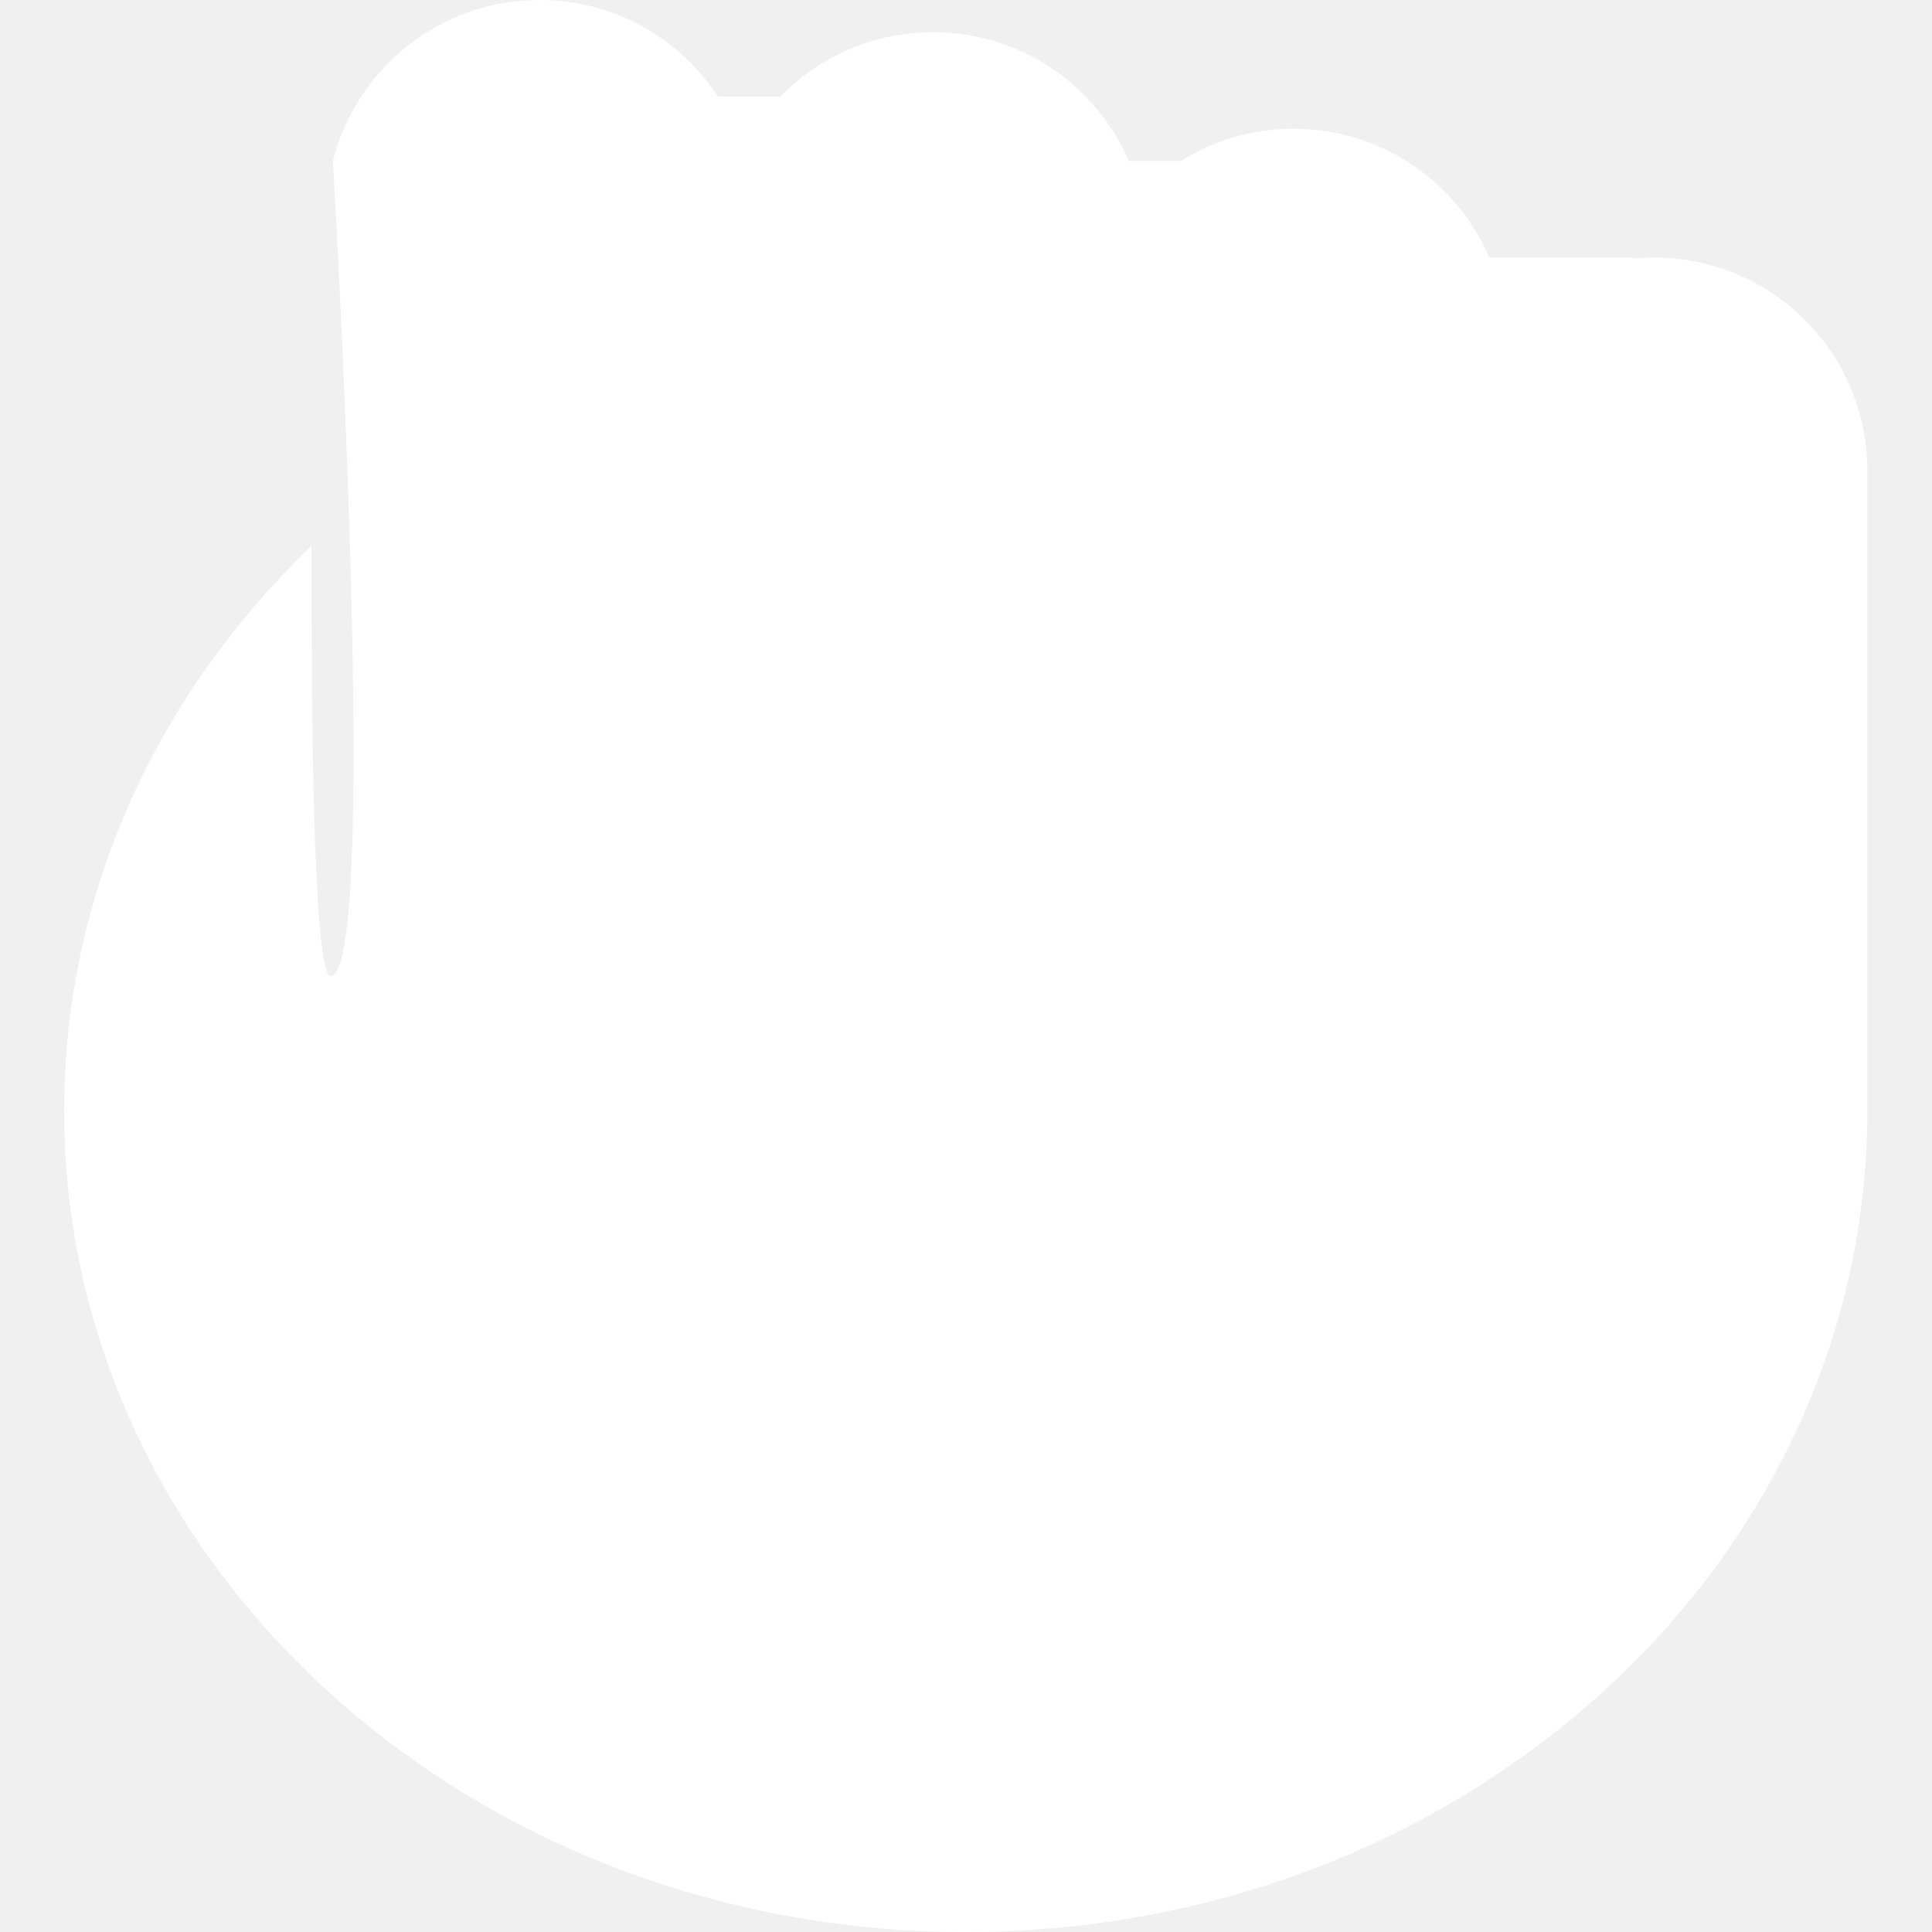
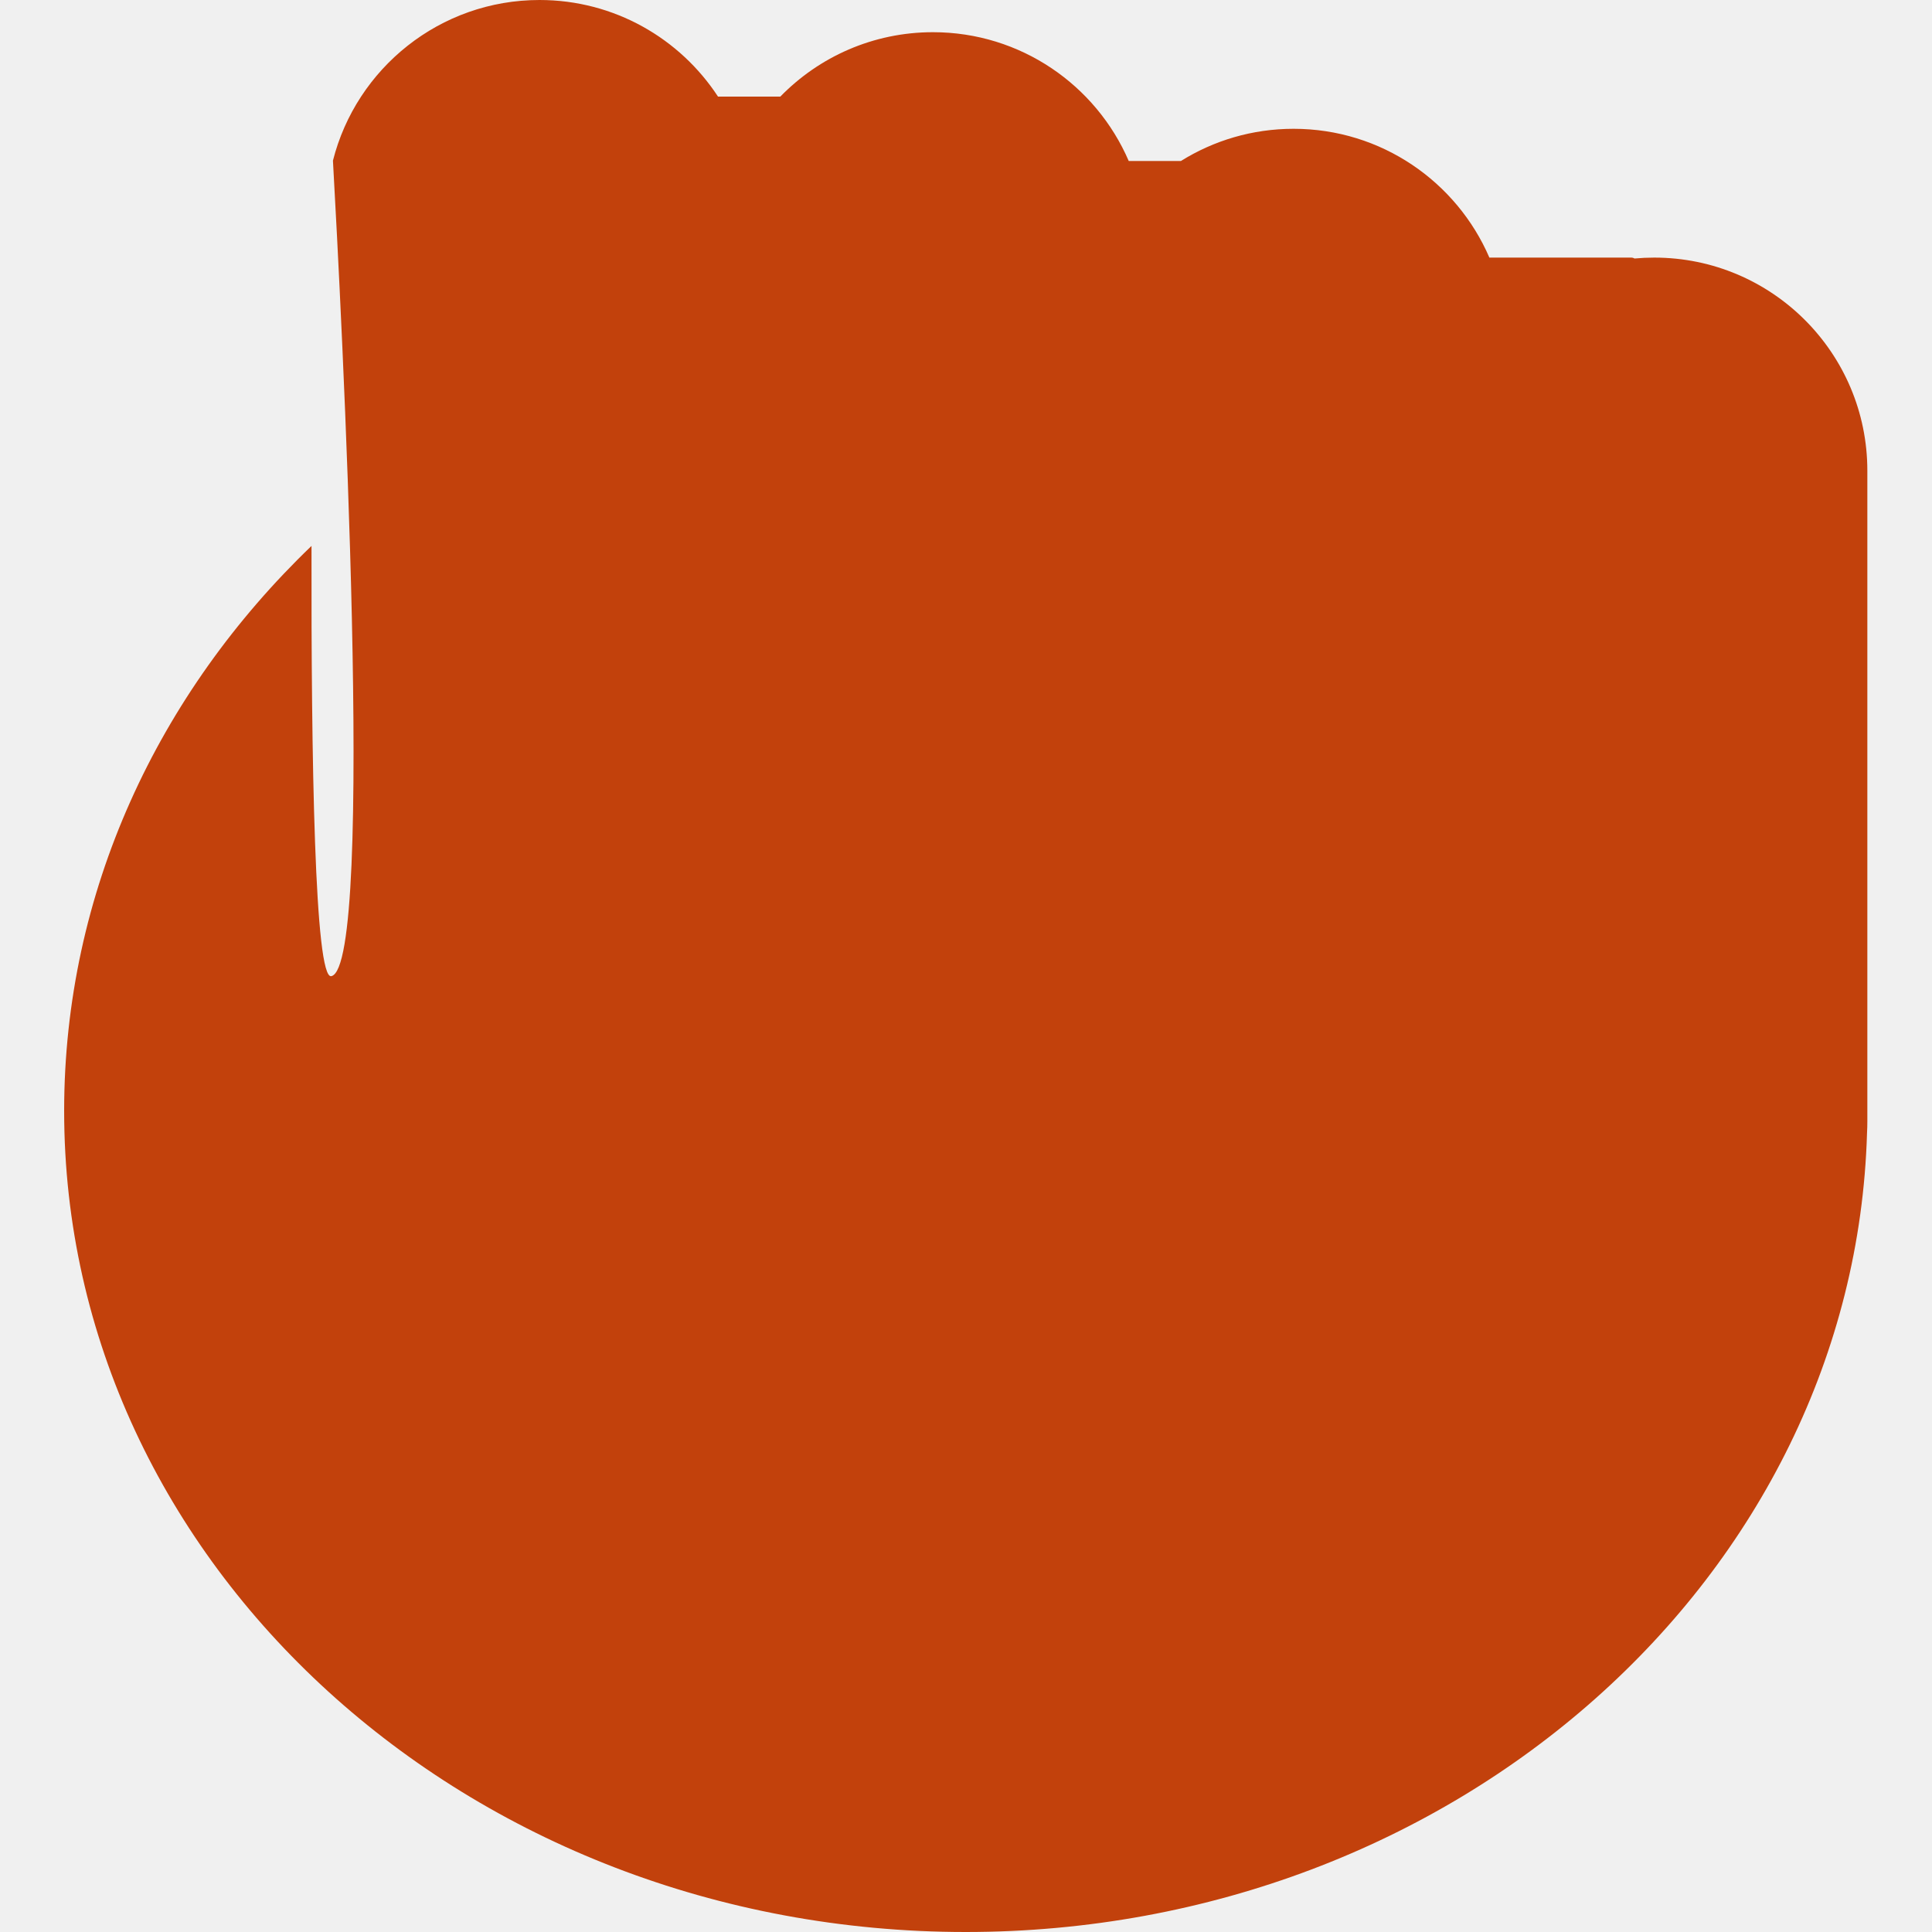
<svg xmlns="http://www.w3.org/2000/svg" width="512" height="512" viewBox="0 0 512 512" fill="none">
-   <path fill-rule="evenodd" clip-rule="evenodd" d="M88.234 42.566C94.43 18.101 116.593 0 142.983 0C162.778 0 180.195 10.185 190.279 25.6H206.792C217.051 15.072 231.384 8.533 247.245 8.533C270.499 8.533 290.471 22.588 299.129 42.667H312.954C321.617 37.258 331.853 34.133 342.818 34.133C366.073 34.133 386.044 48.188 394.702 68.267H432.297C432.618 68.267 432.919 68.353 433.178 68.504C434.895 68.347 436.634 68.267 438.391 68.267C469.582 68.267 494.866 93.551 494.866 124.742V294.086L494.867 294.4L494.866 294.714V297.153C494.866 298.186 494.838 299.215 494.782 300.239C491.384 417.717 385.749 512 255.933 512C123.974 512 17 414.577 17 294.4C17 236.391 41.925 183.683 82.553 144.675C82.452 201.228 83.407 259.694 87.811 258.691C99.601 256.003 90.389 80.84 88.234 42.566Z" fill="white" />
+   <path fill-rule="evenodd" clip-rule="evenodd" d="M88.234 42.566C94.43 18.101 116.593 0 142.983 0C162.778 0 180.195 10.185 190.279 25.6H206.792C217.051 15.072 231.384 8.533 247.245 8.533C270.499 8.533 290.471 22.588 299.129 42.667H312.954C321.617 37.258 331.853 34.133 342.818 34.133C366.073 34.133 386.044 48.188 394.702 68.267H432.297C432.618 68.267 432.919 68.353 433.178 68.504C434.895 68.347 436.634 68.267 438.391 68.267C469.582 68.267 494.866 93.551 494.866 124.742V294.086L494.867 294.4L494.866 294.714V297.153C494.866 298.186 494.838 299.215 494.782 300.239C491.384 417.717 385.749 512 255.933 512C123.974 512 17 414.577 17 294.4C17 236.391 41.925 183.683 82.553 144.675C82.452 201.228 83.407 259.694 87.811 258.691C99.601 256.003 90.389 80.84 88.234 42.566Z" fill="#C2410C" />
</svg>
